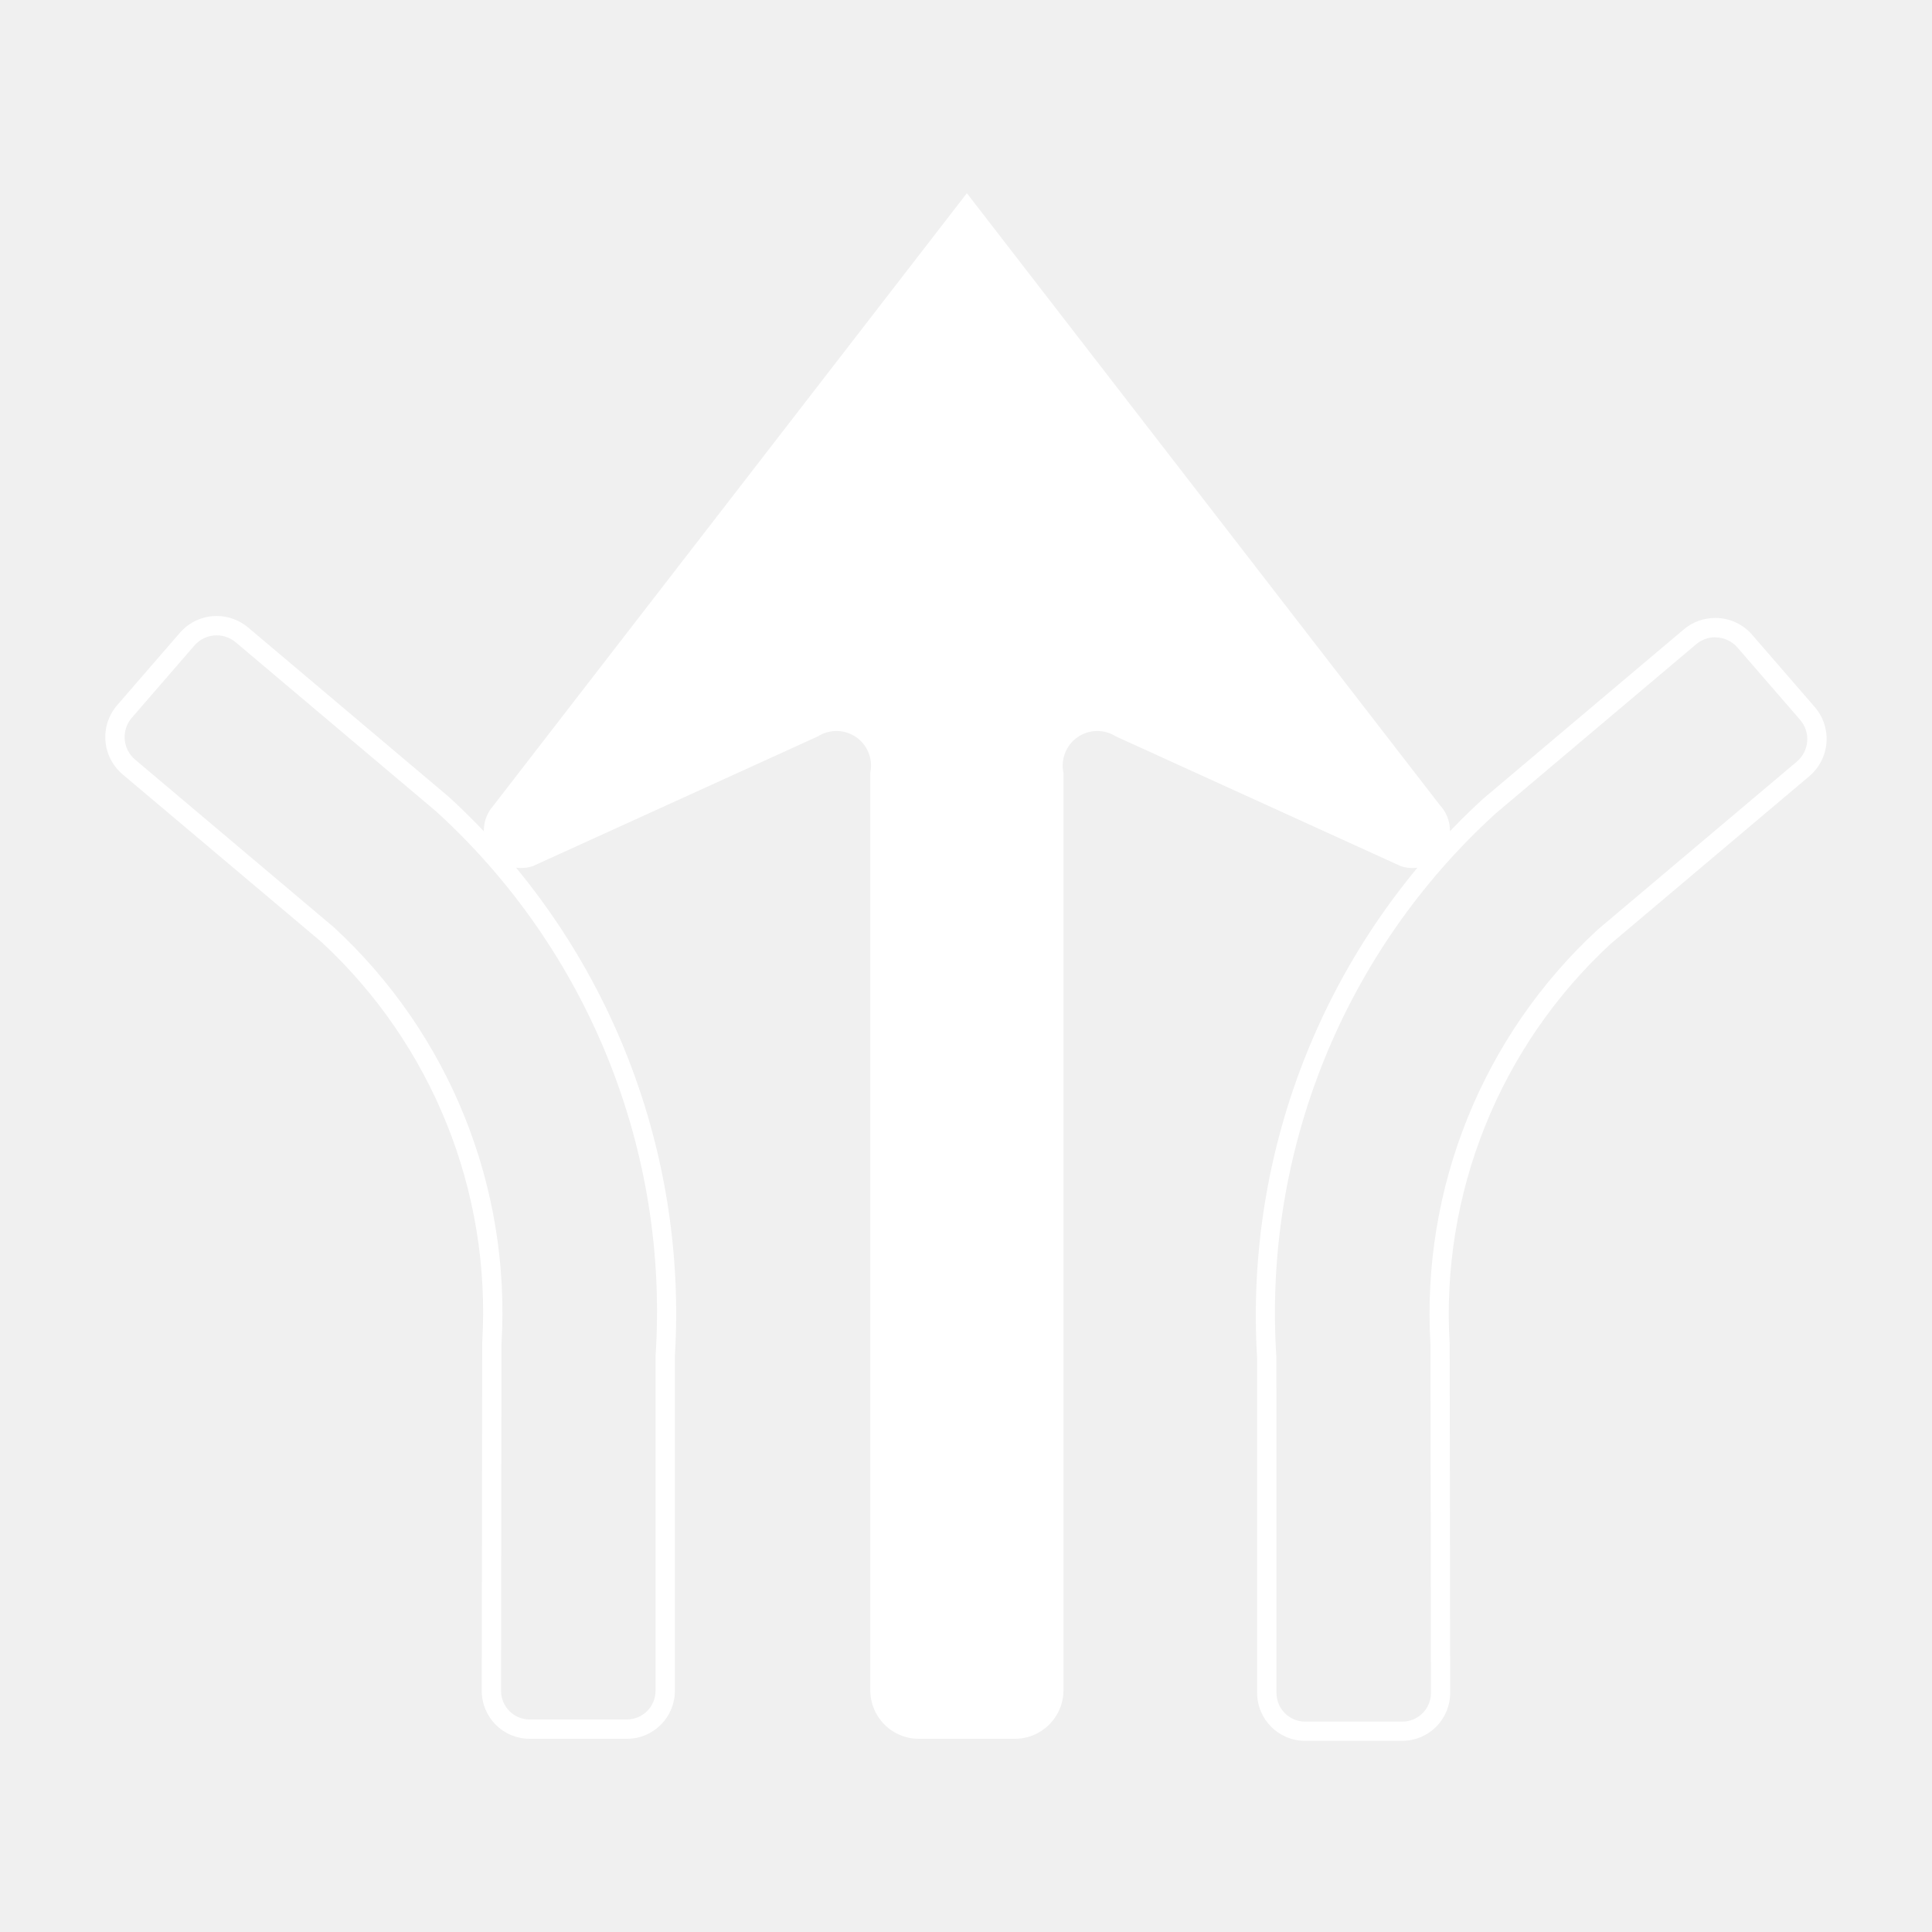
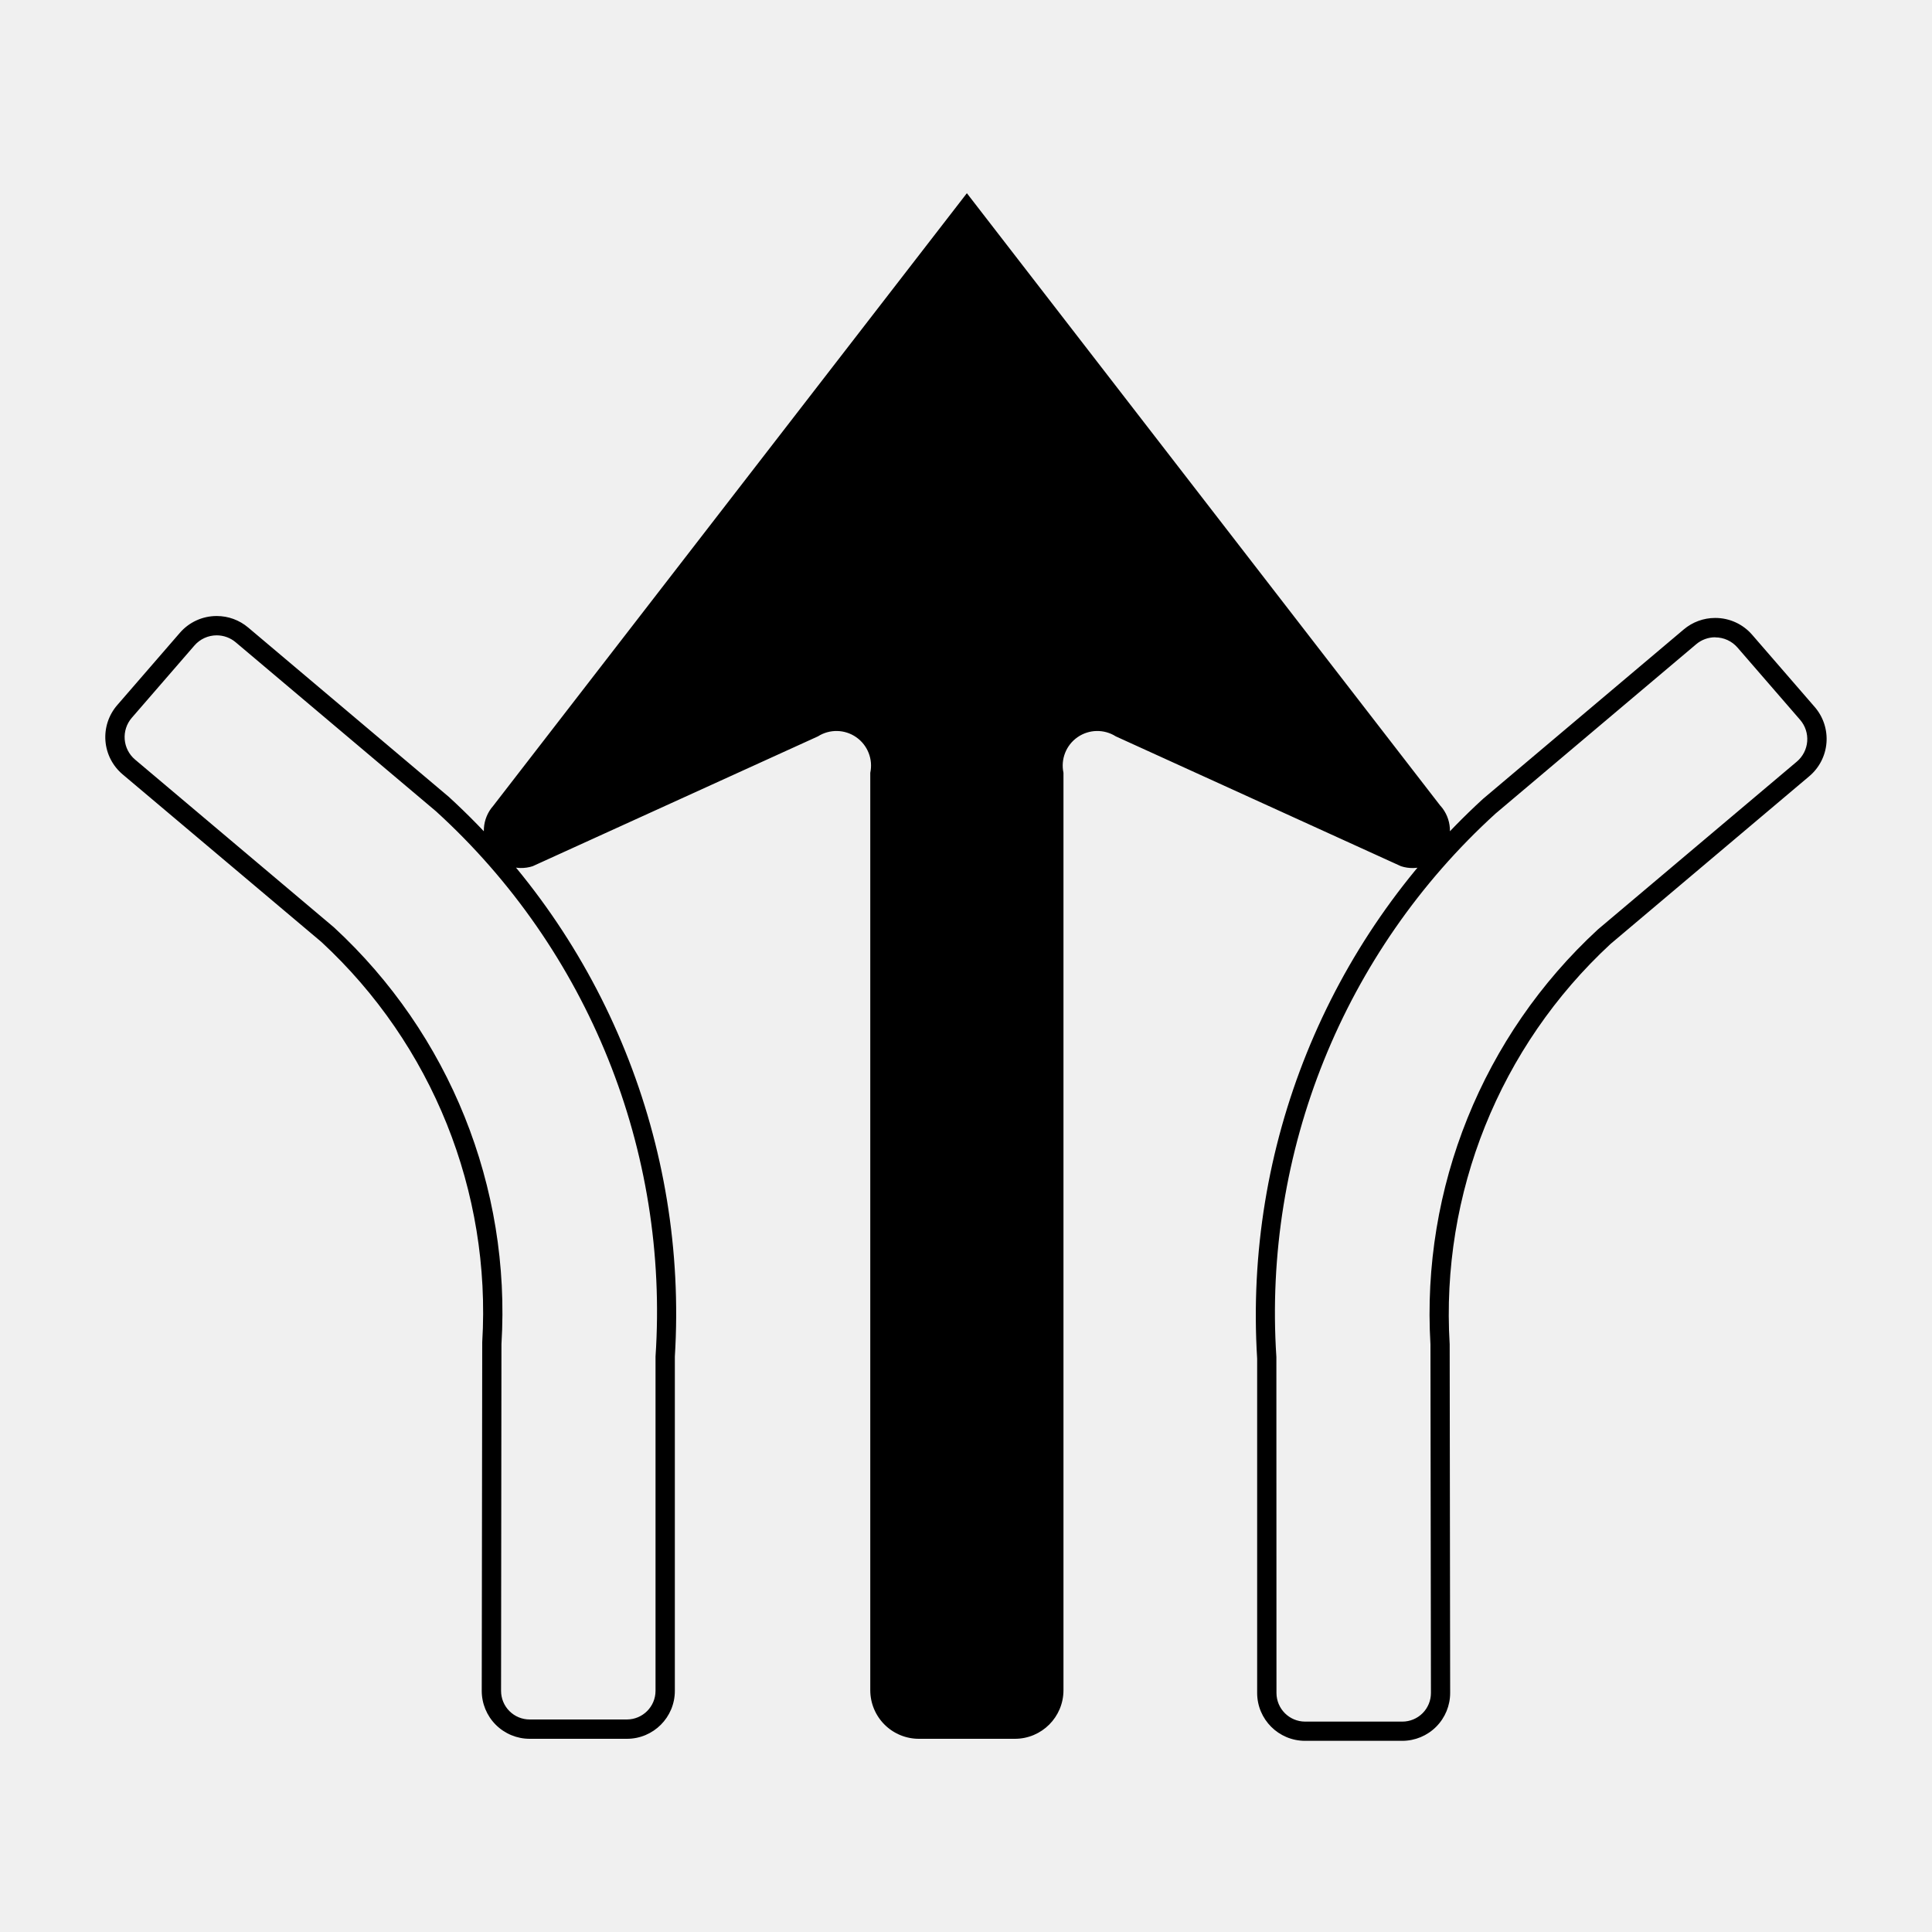
<svg xmlns="http://www.w3.org/2000/svg" id="WORKING_ICONS" data-name="WORKING ICONS" width="20" height="20" viewBox="0 0 20 20">
-   <path fill="#fff" d="M17.756,6.598a0.305,0.305,0,0,1,.23.105l0.649,0.749a0.305,0.305,0,0,1-.034.432L16.541,9.622a5.409,5.409,0,0,0-1.733,4.295l0.005,3.608a0.296,0.296,0,0,1-.296.297H13.51a0.297,0.297,0,0,1-.296-0.296L13.213,14.048a6.991,6.991,0,0,1,2.269-5.626l2.077-1.753a0.305,0.305,0,0,1,.196-0.072m0-.2a0.503,0.503,0,0,0-.325.119l-2.077,1.753A7.252,7.252,0,0,0,13.014,14.064v3.461a0.496,0.496,0,0,0,.496.496h1.006a0.496,0.496,0,0,0,.496-0.497l-0.005-3.608a5.218,5.218,0,0,1,1.665-4.144l2.057-1.736A0.505,0.505,0,0,0,18.787,7.32l-0.649-.749a0.503,0.503,0,0,0-.381-0.174h0ZM2.244,6.577a0.305,0.305,0,0,1,.196.072l2.074,1.75A7.002,7.002,0,0,1,6.786,14.043v3.461A0.297,0.297,0,0,1,6.49,17.8H5.483a0.296,0.296,0,0,1-.296-0.297L5.191,13.915a5.42,5.42,0,0,0-1.735-4.316L1.398,7.863a0.305,0.305,0,0,1-.034-0.432l0.649-.749a0.305,0.305,0,0,1,.23-0.105m0-.2a0.503,0.503,0,0,0-.381.174l-0.649.749a0.505,0.505,0,0,0,.056.716L3.327,9.751a5.218,5.218,0,0,1,1.665,4.144l-0.005,3.608A0.496,0.496,0,0,0,5.483,18H6.49a0.496,0.496,0,0,0,.496-0.496V14.043A7.252,7.252,0,0,0,4.646,8.249l-2.077-1.753a0.503,0.503,0,0,0-.325-0.119h0Zm12.669,1.966L10.009,2,5.105,8.343a0.387,0.387,0,0,0,.409.624L8.467,7.623A0.358,0.358,0,0,1,9.009,8v9.497A0.503,0.503,0,0,0,9.513,18h0.993a0.503,0.503,0,0,0,.503-0.503V8a0.358,0.358,0,0,1,.542-0.377l2.952,1.344A0.387,0.387,0,0,0,14.913,8.343Z" />
+   <path fill="#000" d="M17.756,6.598a0.305,0.305,0,0,1,.23.105l0.649,0.749a0.305,0.305,0,0,1-.034.432L16.541,9.622a5.409,5.409,0,0,0-1.733,4.295l0.005,3.608a0.296,0.296,0,0,1-.296.297H13.51a0.297,0.297,0,0,1-.296-0.296L13.213,14.048a6.991,6.991,0,0,1,2.269-5.626l2.077-1.753a0.305,0.305,0,0,1,.196-0.072m0-.2a0.503,0.503,0,0,0-.325.119l-2.077,1.753A7.252,7.252,0,0,0,13.014,14.064v3.461a0.496,0.496,0,0,0,.496.496h1.006a0.496,0.496,0,0,0,.496-0.497l-0.005-3.608a5.218,5.218,0,0,1,1.665-4.144l2.057-1.736A0.505,0.505,0,0,0,18.787,7.32l-0.649-.749a0.503,0.503,0,0,0-.381-0.174h0ZM2.244,6.577a0.305,0.305,0,0,1,.196.072l2.074,1.75A7.002,7.002,0,0,1,6.786,14.043v3.461A0.297,0.297,0,0,1,6.49,17.8H5.483a0.296,0.296,0,0,1-.296-0.297L5.191,13.915a5.42,5.42,0,0,0-1.735-4.316L1.398,7.863a0.305,0.305,0,0,1-.034-0.432l0.649-.749a0.305,0.305,0,0,1,.23-0.105m0-.2a0.503,0.503,0,0,0-.381.174l-0.649.749a0.505,0.505,0,0,0,.056.716L3.327,9.751a5.218,5.218,0,0,1,1.665,4.144l-0.005,3.608A0.496,0.496,0,0,0,5.483,18H6.49a0.496,0.496,0,0,0,.496-0.496V14.043A7.252,7.252,0,0,0,4.646,8.249l-2.077-1.753a0.503,0.503,0,0,0-.325-0.119h0Zm12.669,1.966L10.009,2,5.105,8.343a0.387,0.387,0,0,0,.409.624L8.467,7.623A0.358,0.358,0,0,1,9.009,8v9.497A0.503,0.503,0,0,0,9.513,18h0.993a0.503,0.503,0,0,0,.503-0.503V8a0.358,0.358,0,0,1,.542-0.377l2.952,1.344A0.387,0.387,0,0,0,14.913,8.343Z" />
</svg>
